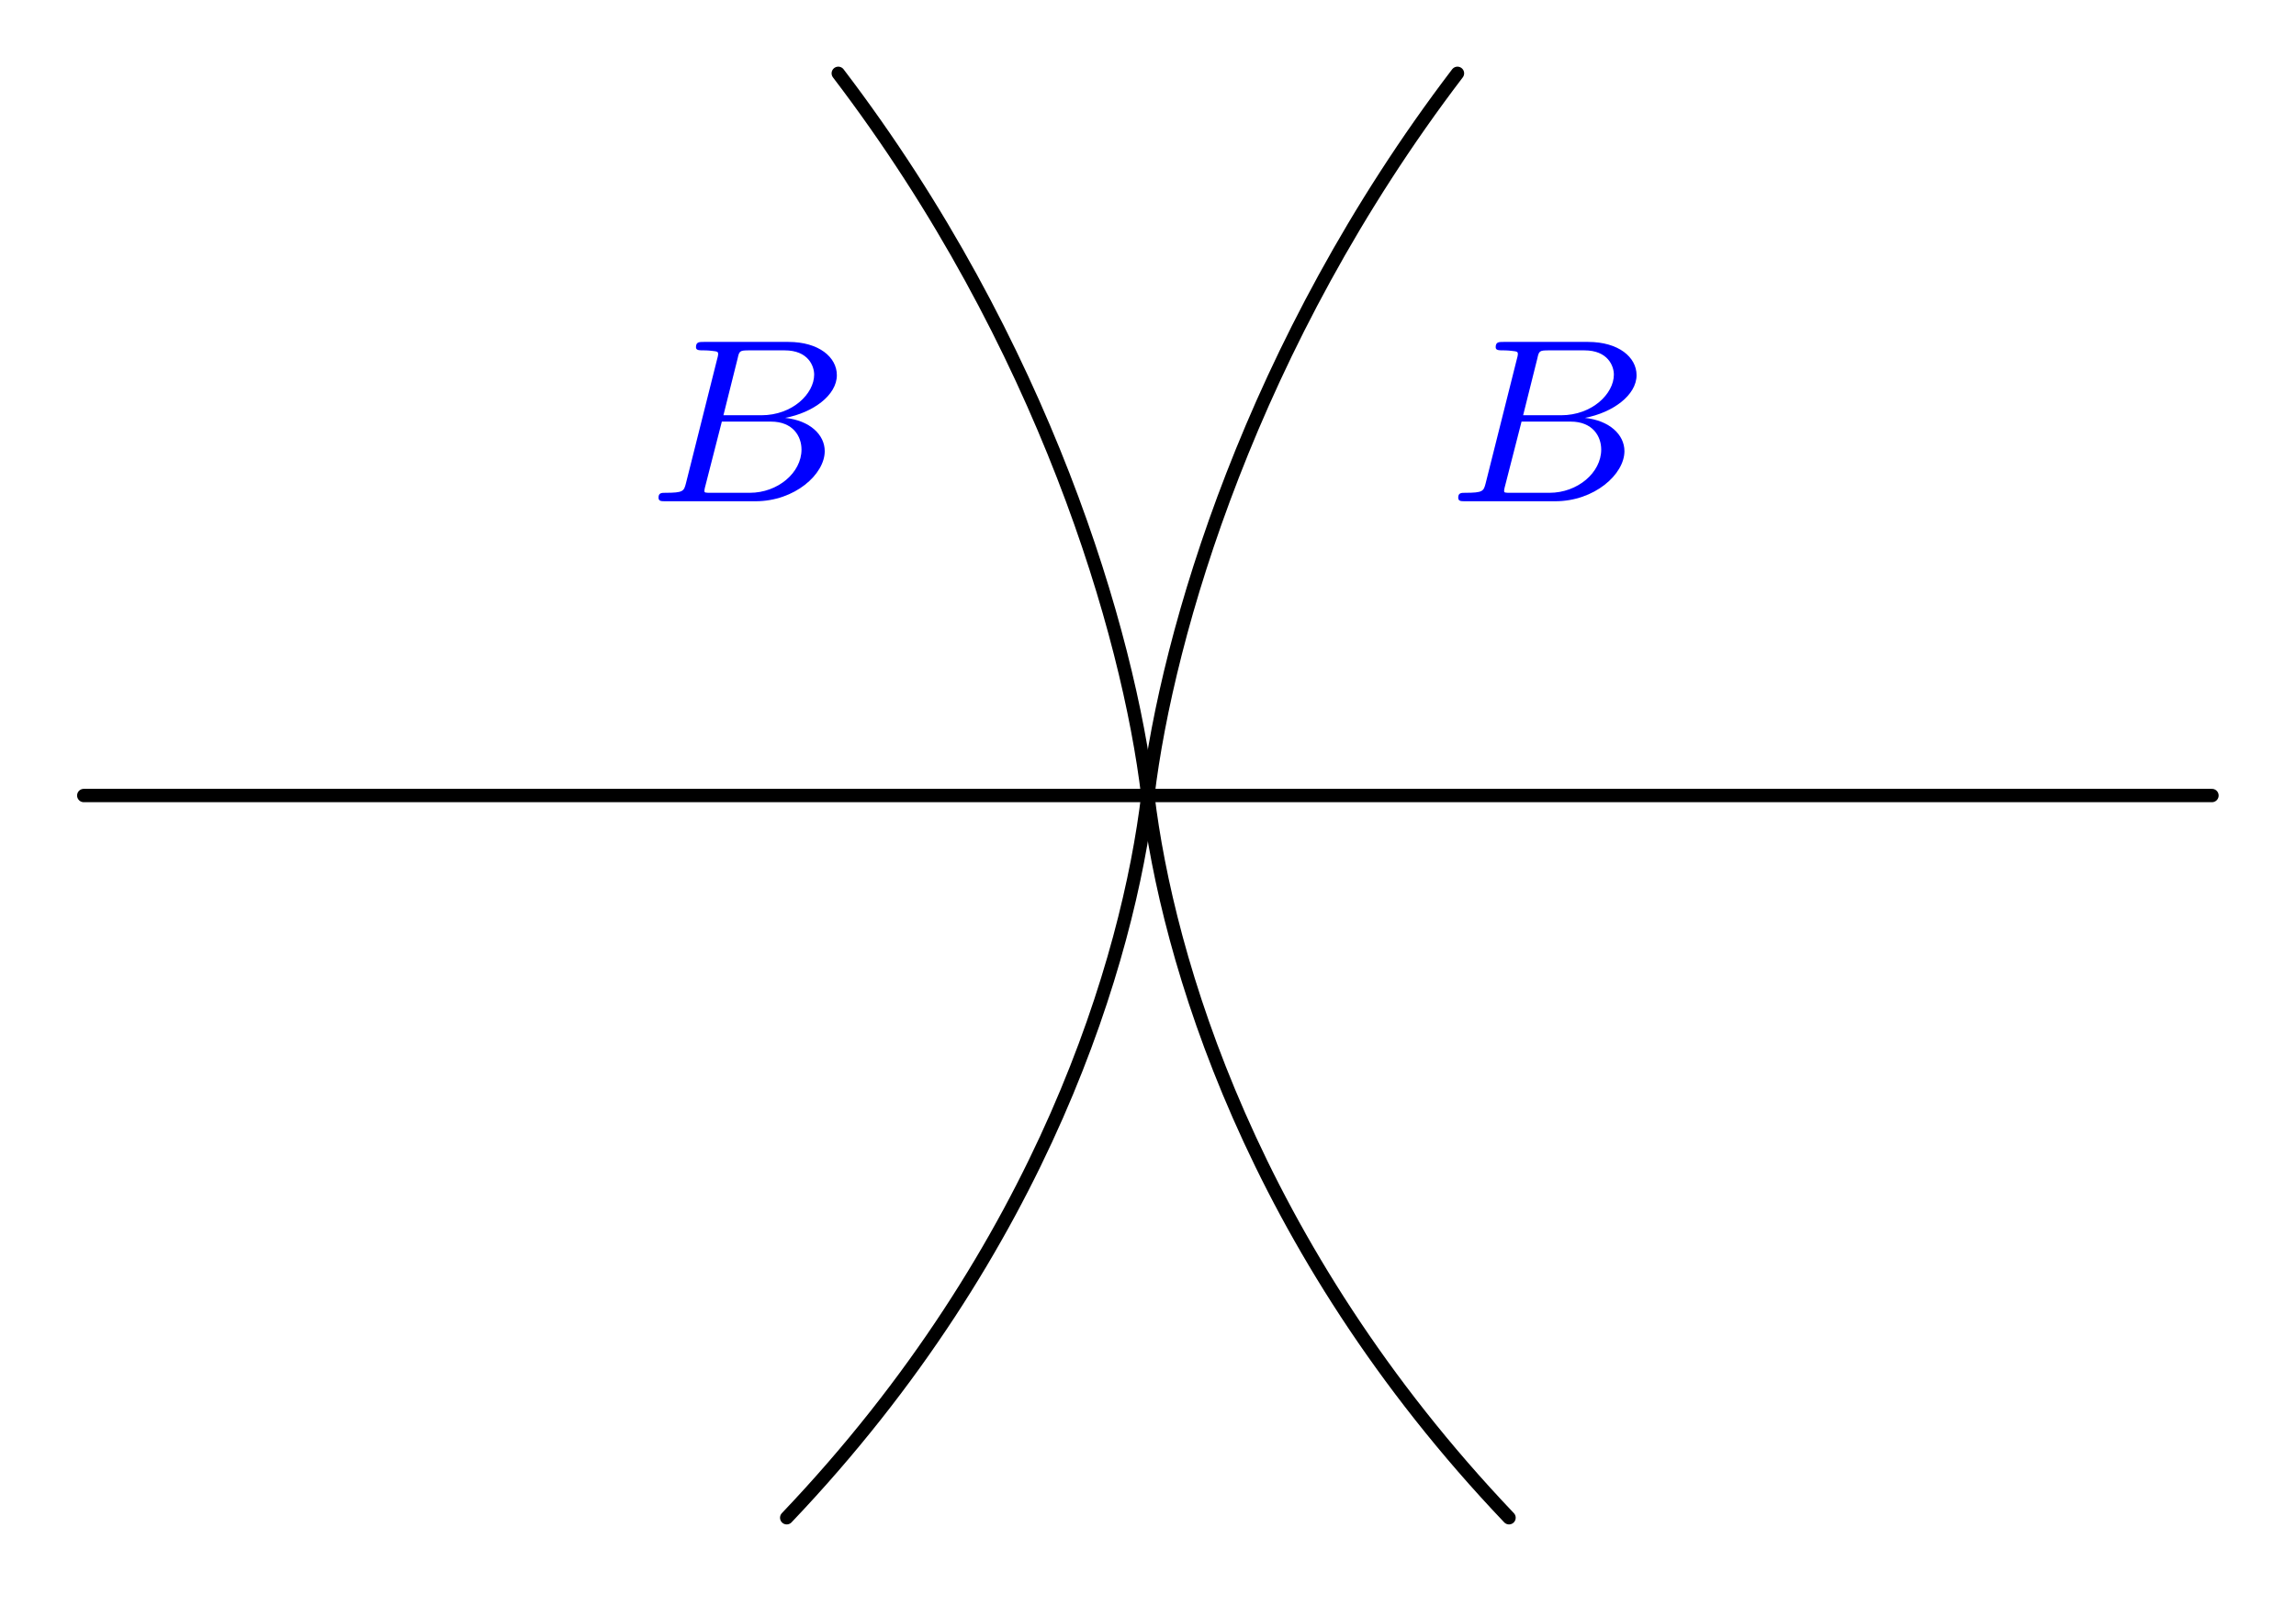
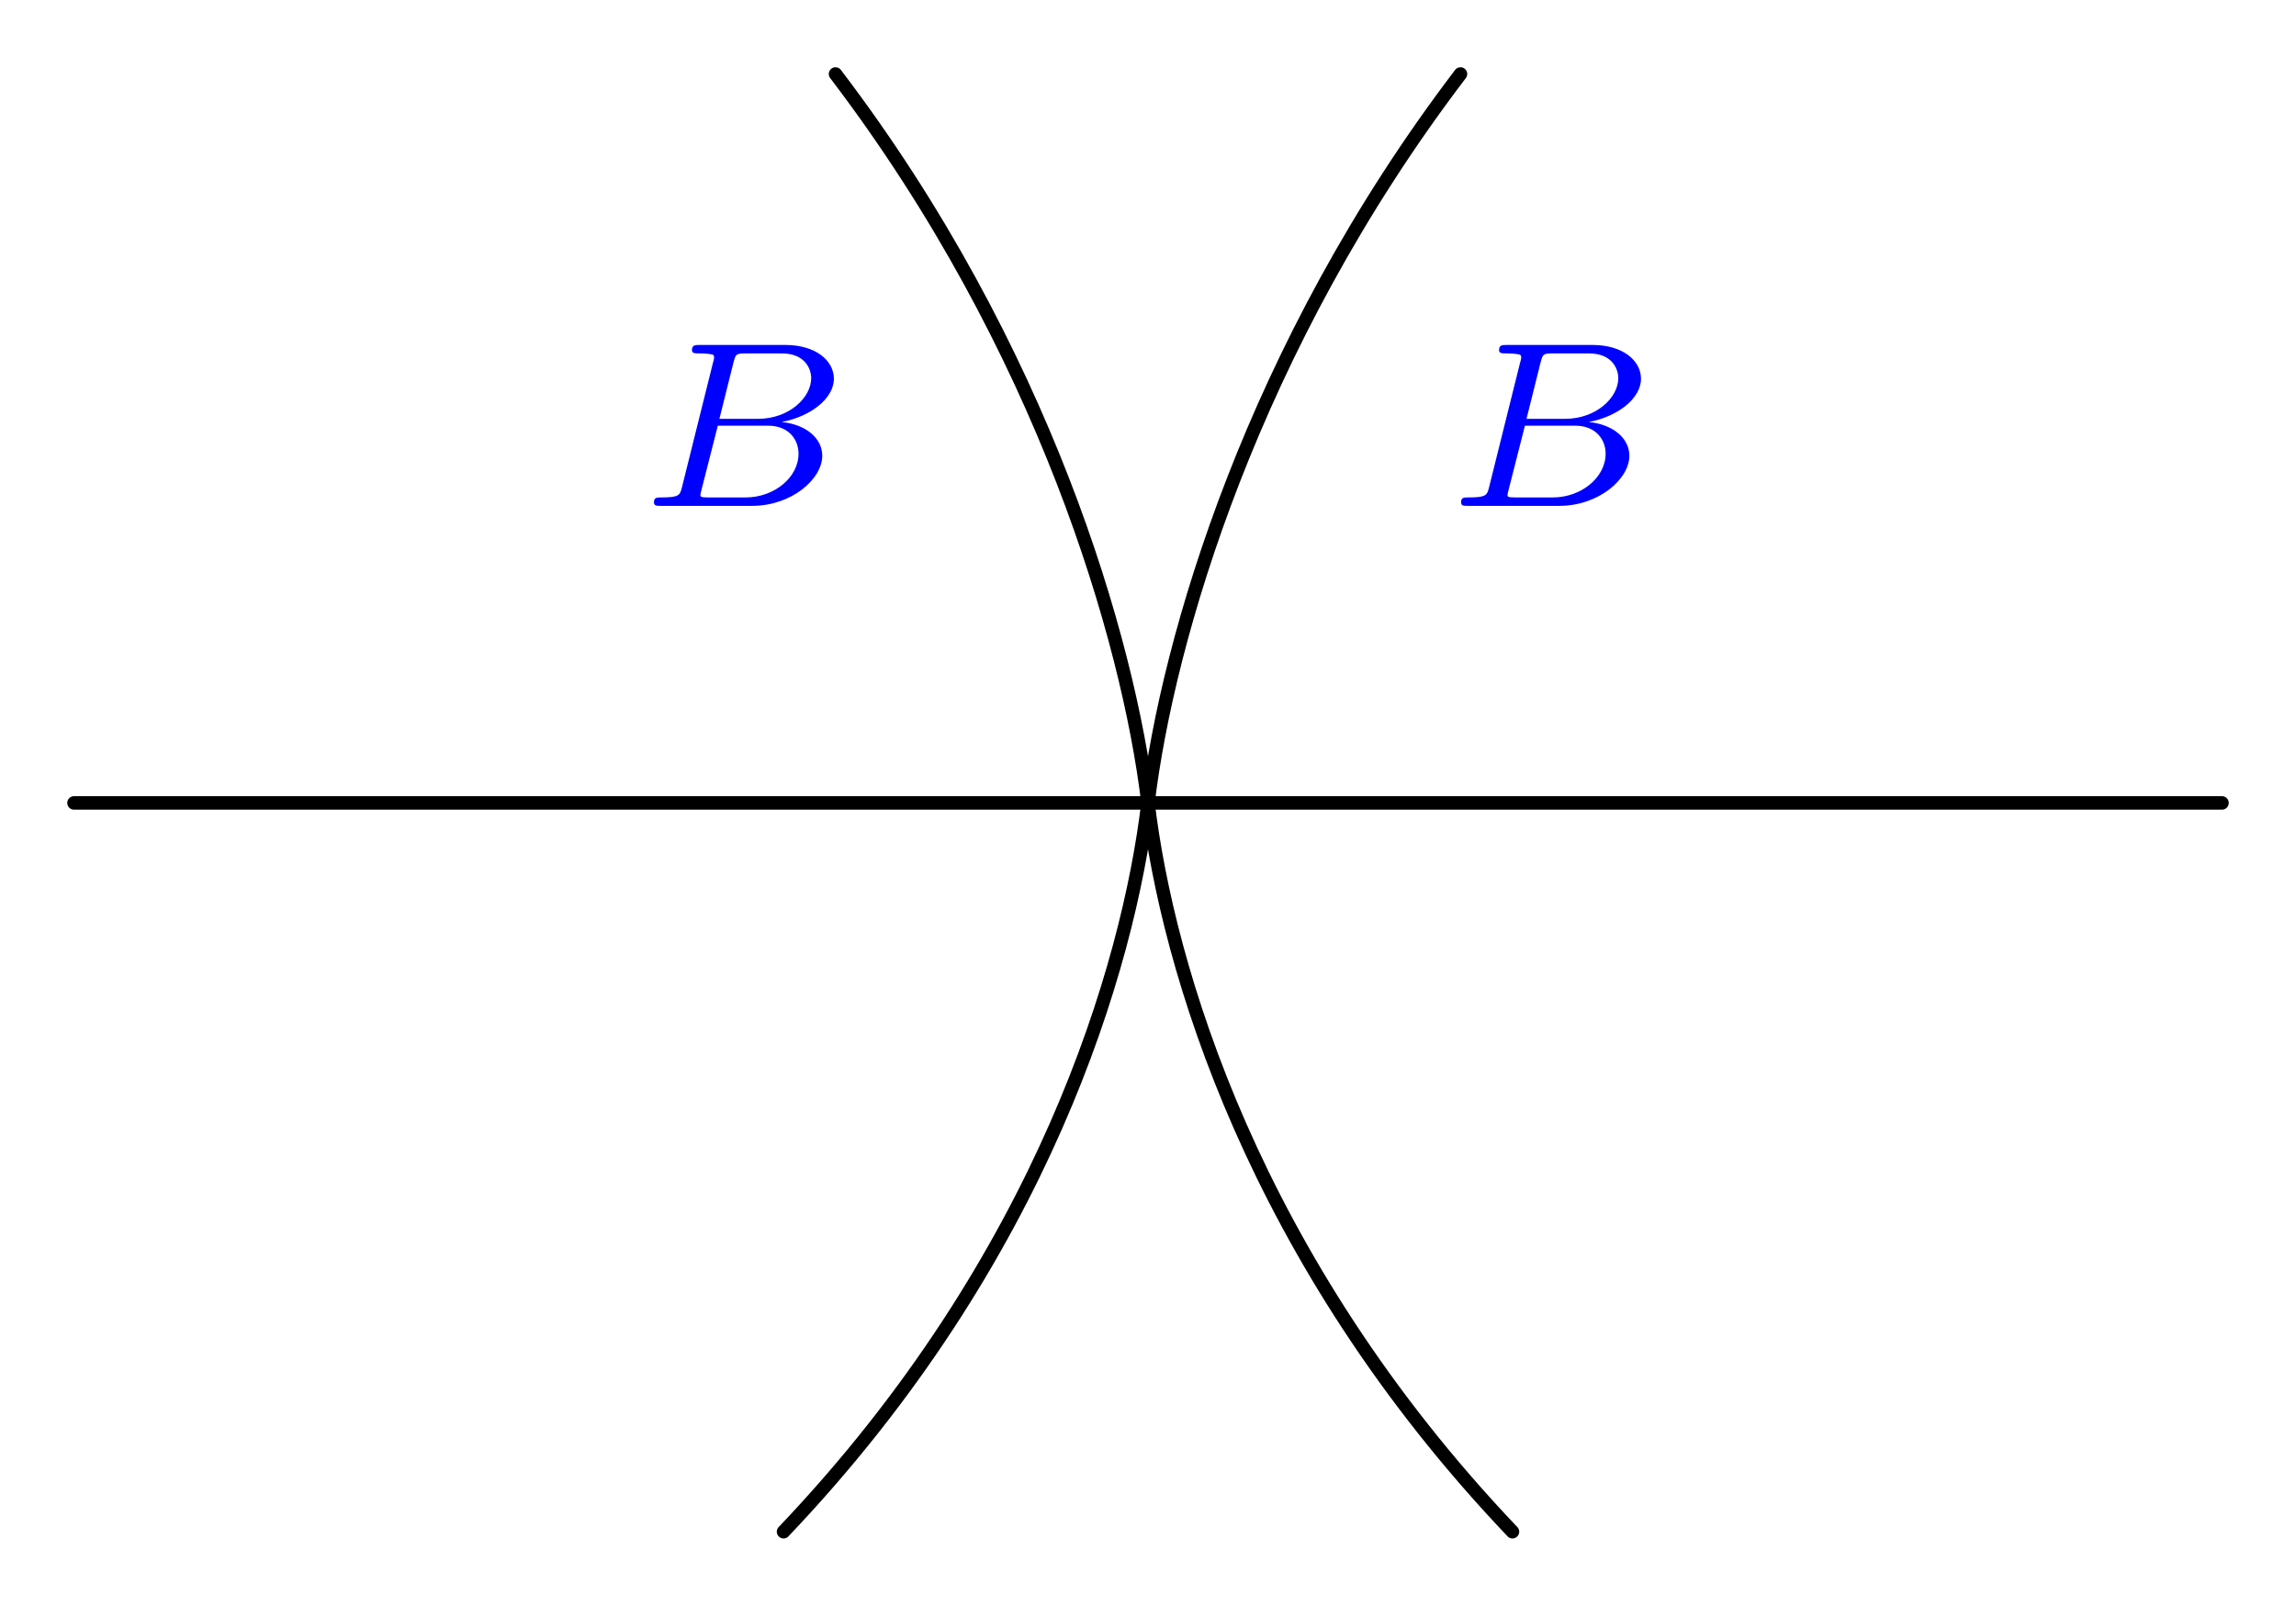
- <svg xmlns="http://www.w3.org/2000/svg" xmlns:xlink="http://www.w3.org/1999/xlink" width="67.992pt" height="47.56pt" viewBox="0 0 67.992 47.56">
-   <defs>
-     <g>
+ <svg xmlns="http://www.w3.org/2000/svg" xmlns:xlink="http://www.w3.org/1999/xlink" width="67.992pt" height="47.56pt" viewBox="0 0 67.992 47.56" version="1.1" id="svg5">
+   <defs id="defs1">
+     <g id="g1">
      <g id="glyph-0-0">
-         <path d="M 5.422 -1.484 C 5.422 -1.969 4.984 -2.391 4.25 -2.469 C 5.078 -2.625 5.781 -3.141 5.781 -3.734 C 5.781 -4.266 5.25 -4.719 4.344 -4.719 L 1.844 -4.719 C 1.703 -4.719 1.609 -4.719 1.609 -4.562 C 1.609 -4.469 1.703 -4.469 1.844 -4.469 C 1.844 -4.469 1.969 -4.469 2.094 -4.453 C 2.25 -4.438 2.266 -4.422 2.266 -4.359 C 2.266 -4.359 2.266 -4.312 2.234 -4.203 L 1.312 -0.531 C 1.25 -0.297 1.234 -0.25 0.703 -0.25 C 0.594 -0.25 0.5 -0.25 0.5 -0.109 C 0.5 0 0.578 0 0.703 0 L 3.375 0 C 4.531 0 5.422 -0.797 5.422 -1.484 Z M 5.109 -3.75 C 5.109 -3.188 4.469 -2.547 3.547 -2.547 L 2.422 -2.547 L 2.844 -4.234 C 2.891 -4.453 2.906 -4.469 3.188 -4.469 L 4.234 -4.469 C 4.938 -4.469 5.109 -4 5.109 -3.75 Z M 4.734 -1.531 C 4.734 -0.844 4.031 -0.25 3.203 -0.25 L 2.078 -0.25 C 1.875 -0.25 1.859 -0.25 1.859 -0.312 C 1.859 -0.312 1.859 -0.359 1.891 -0.469 L 2.375 -2.359 L 3.828 -2.359 C 4.484 -2.359 4.734 -1.922 4.734 -1.531 Z M 4.734 -1.531 " />
+         <path d="M 1.328 -0.547 C 1.266 -0.312 1.25 -0.25 0.703 -0.25 C 0.594 -0.25 0.5 -0.25 0.5 -0.109 C 0.5 0 0.578 0 0.703 0 L 3.406 0 C 4.578 0 5.484 -0.797 5.484 -1.484 C 5.484 -1.984 5.031 -2.406 4.281 -2.484 C 5.125 -2.641 5.828 -3.172 5.828 -3.766 C 5.828 -4.297 5.297 -4.766 4.391 -4.766 L 1.859 -4.766 C 1.719 -4.766 1.625 -4.766 1.625 -4.609 C 1.625 -4.516 1.719 -4.516 1.859 -4.516 C 1.859 -4.516 2 -4.516 2.125 -4.5 C 2.266 -4.484 2.281 -4.469 2.281 -4.391 C 2.281 -4.391 2.281 -4.344 2.25 -4.25 Z M 2.438 -2.578 L 2.859 -4.266 C 2.922 -4.484 2.922 -4.516 3.219 -4.516 L 4.281 -4.516 C 4.984 -4.516 5.156 -4.047 5.156 -3.781 C 5.156 -3.219 4.516 -2.578 3.578 -2.578 Z M 2.109 -0.25 C 1.891 -0.25 1.875 -0.266 1.875 -0.328 C 1.875 -0.328 1.875 -0.359 1.906 -0.469 L 2.391 -2.375 L 3.875 -2.375 C 4.516 -2.375 4.781 -1.938 4.781 -1.547 C 4.781 -0.844 4.062 -0.25 3.219 -0.25 Z M 2.109 -0.25 " id="path1" />
      </g>
    </g>
  </defs>
-   <path fill="none" stroke-width="0.399" stroke-linecap="round" stroke-linejoin="round" stroke="rgb(0%, 0%, 0%)" stroke-opacity="1" stroke-miterlimit="10" d="M -31.803 -0 L 31.803 -0 " transform="matrix(0.990833, 0, 0, -0.990833, 33.99204, 23.56202)" />
-   <path fill="none" stroke-width="0.399" stroke-linecap="round" stroke-linejoin="round" stroke="rgb(0%, 0%, 0%)" stroke-opacity="1" stroke-miterlimit="10" d="M -9.253 21.588 C -3.083 13.494 -0.579 4.817 0 -0 C -0.579 -4.818 -3.083 -13.491 -10.794 -21.589 " transform="matrix(0.990833, 0, 0, -0.990833, 33.99204, 23.56202)" />
-   <path fill="none" stroke-width="0.399" stroke-linecap="round" stroke-linejoin="round" stroke="rgb(0%, 0%, 0%)" stroke-opacity="1" stroke-miterlimit="10" d="M 9.253 21.588 C 3.083 13.494 0.58 4.817 0 -0 C 0.58 -4.818 3.083 -13.491 10.794 -21.589 " transform="matrix(0.990833, 0, 0, -0.990833, 33.99204, 23.56202)" />
-   <g fill="rgb(0%, 0%, 100%)" fill-opacity="1">
-     <use xlink:href="#glyph-0-0" x="19.001" y="14.846" />
+   <path fill="none" stroke-width="0.399" stroke-linecap="round" stroke-linejoin="round" stroke="rgb(0%, 0%, 0%)" stroke-opacity="1" stroke-miterlimit="10" d="M -31.805 -0.001 L 31.805 -0.001 " transform="matrix(1, 0, 0, -1, 33.996, 23.78)" id="path2" />
+   <path fill="none" stroke-width="0.399" stroke-linecap="round" stroke-linejoin="round" stroke="rgb(0%, 0%, 0%)" stroke-opacity="1" stroke-miterlimit="10" d="M -9.254 21.589 C -3.086 13.491 -0.578 4.819 0 -0.001 C -0.578 -4.818 -3.086 -13.493 -10.793 -21.587 " transform="matrix(1, 0, 0, -1, 33.996, 23.78)" id="path3" />
+   <path fill="none" stroke-width="0.399" stroke-linecap="round" stroke-linejoin="round" stroke="rgb(0%, 0%, 0%)" stroke-opacity="1" stroke-miterlimit="10" d="M 9.254 21.589 C 3.086 13.491 0.578 4.819 0 -0.001 C 0.578 -4.818 3.086 -13.493 10.793 -21.587 " transform="matrix(1, 0, 0, -1, 33.996, 23.78)" id="path4" />
+   <g fill="rgb(0%, 0%, 100%)" fill-opacity="1" id="g4">
+     <use xlink:href="#glyph-0-0" x="18.866" y="14.983" id="use4" />
  </g>
-   <g fill="rgb(0%, 0%, 100%)" fill-opacity="1">
-     <use xlink:href="#glyph-0-0" x="42.683" y="14.846" />
+   <g fill="rgb(0%, 0%, 100%)" fill-opacity="1" id="g5">
+     <use xlink:href="#glyph-0-0" x="42.767" y="14.983" id="use5" />
  </g>
</svg>
